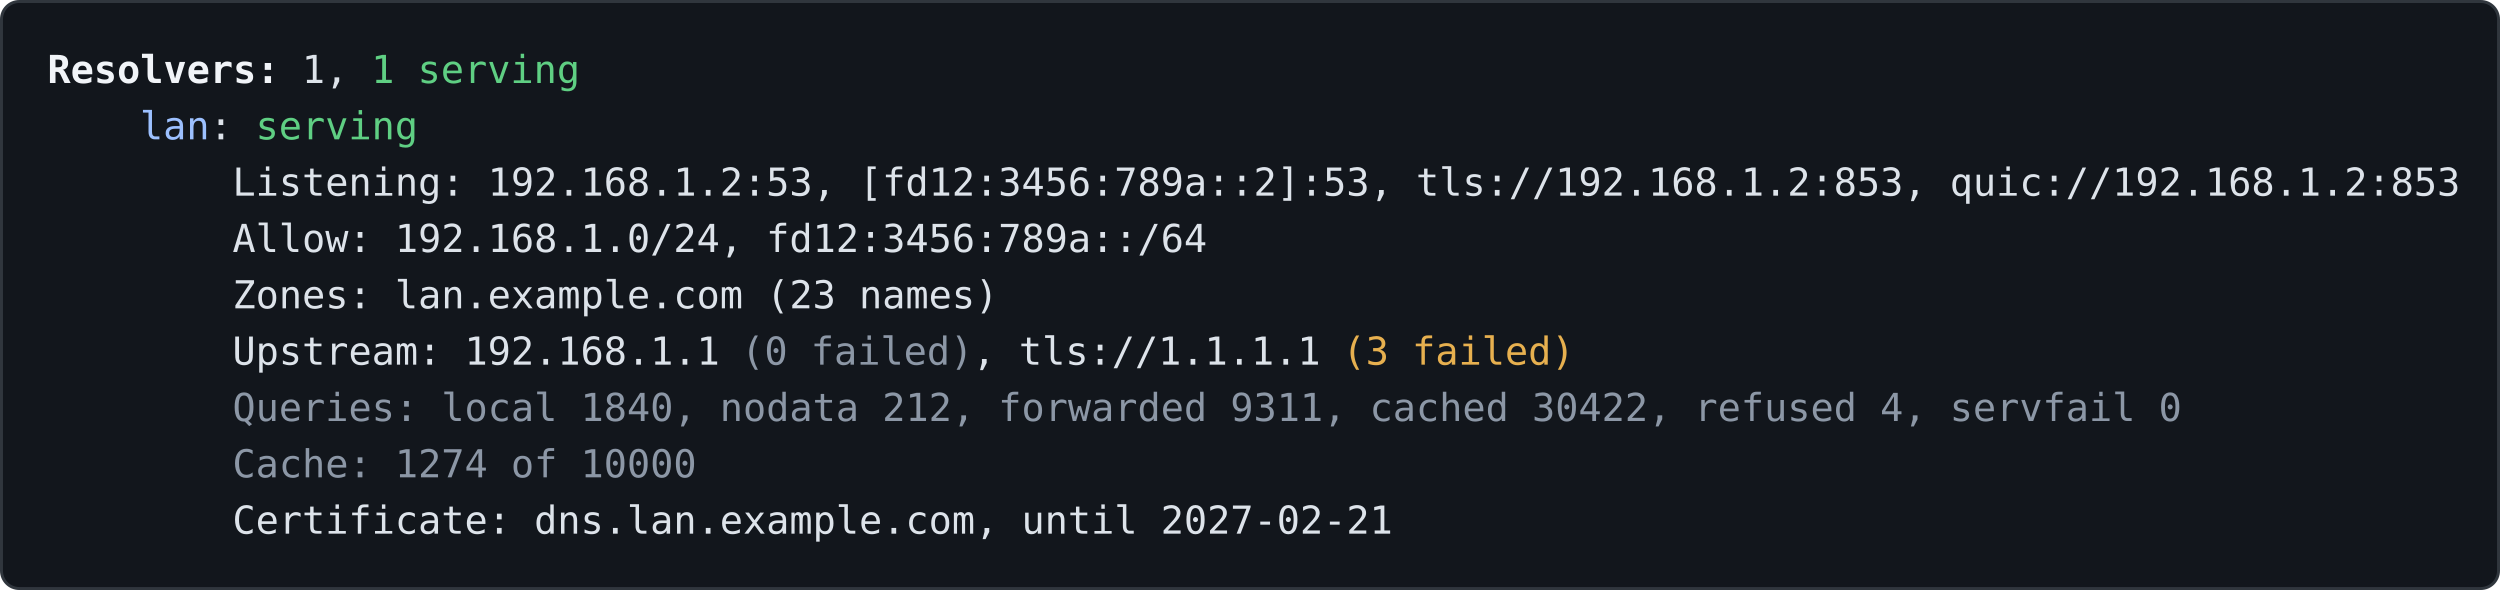
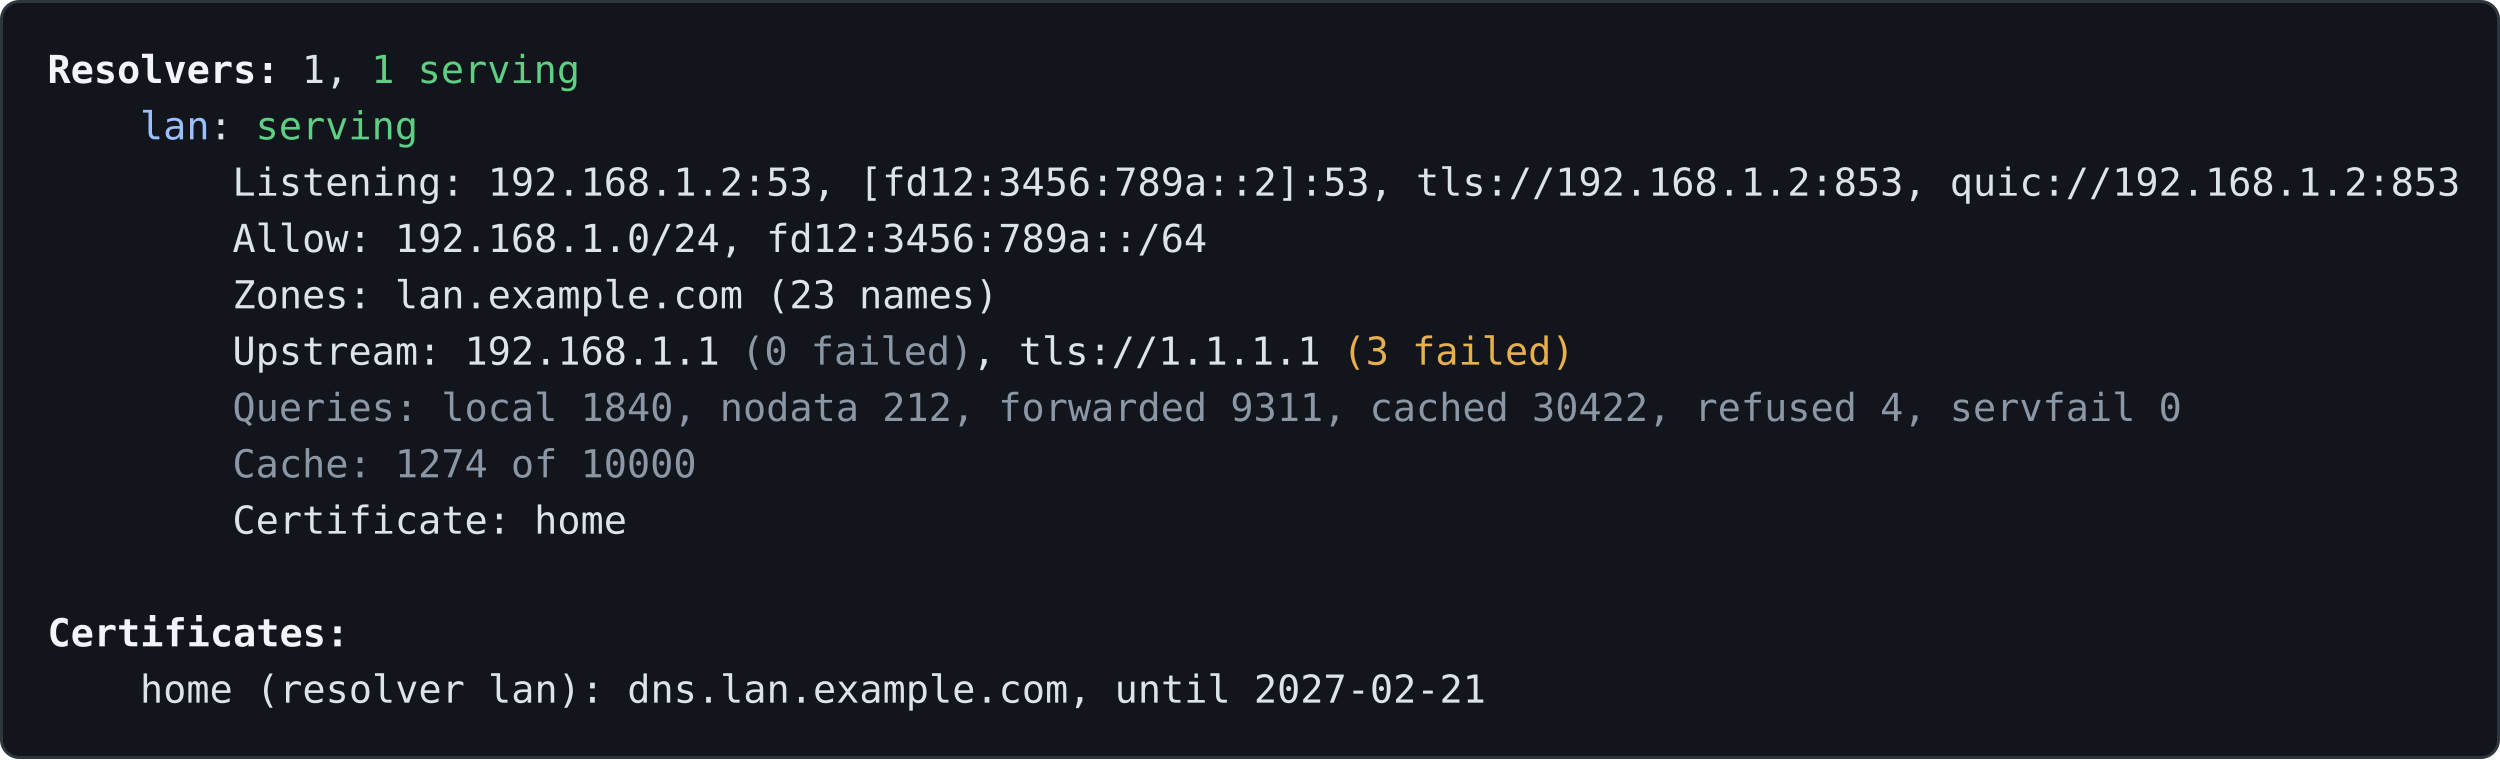
- <svg xmlns="http://www.w3.org/2000/svg" viewBox="0 0 843.2 199" width="843.2" height="199" role="img" aria-label="The report of ipv6ddns, with its colors">
-   <rect x="0.5" y="0.5" width="842.2" height="198" rx="6" fill="#12161c" stroke="#30363d" />
+ <svg xmlns="http://www.w3.org/2000/svg" viewBox="0 0 843.2 256" width="843.2" height="256" role="img" aria-label="The report of ipv6ddns, with its colors">
+   <rect x="0.5" y="0.5" width="842.2" height="255" rx="6" fill="#12161c" stroke="#30363d" />
  <g font-family="ui-monospace, SFMono-Regular, 'SF Mono', Menlo, Consolas, 'DejaVu Sans Mono', monospace" font-size="13" fill="#dde3ea">
    <text x="16" y="28" textLength="78" lengthAdjust="spacingAndGlyphs" fill="#f1f4f8" font-weight="600">Resolvers:</text>
    <text x="101.8" y="28" textLength="15.6" lengthAdjust="spacingAndGlyphs">1,</text>
    <text x="125.2" y="28" textLength="70.2" lengthAdjust="spacingAndGlyphs" fill="#5fcf83">1 serving</text>
    <text x="47.2" y="47" textLength="23.4" lengthAdjust="spacingAndGlyphs" fill="#9cc0ff">lan</text>
    <text x="70.6" y="47" textLength="7.8" lengthAdjust="spacingAndGlyphs">:</text>
    <text x="86.2" y="47" textLength="54.6" lengthAdjust="spacingAndGlyphs" fill="#5fcf83">serving</text>
    <text x="78.4" y="66" textLength="748.8" lengthAdjust="spacingAndGlyphs">Listening: 192.168.1.2:53, [fd12:3456:789a::2]:53, tls://192.168.1.2:853, quic://192.168.1.2:853</text>
    <text x="78.4" y="85" textLength="327.6" lengthAdjust="spacingAndGlyphs">Allow: 192.168.1.0/24, fd12:3456:789a::/64</text>
    <text x="78.4" y="104" textLength="257.4" lengthAdjust="spacingAndGlyphs">Zones: lan.example.com (23 names)</text>
    <text x="78.4" y="123" textLength="163.8" lengthAdjust="spacingAndGlyphs">Upstream: 192.168.1.1</text>
    <text x="250" y="123" textLength="78" lengthAdjust="spacingAndGlyphs" fill="#8c97a6">(0 failed)</text>
    <text x="328" y="123" textLength="117" lengthAdjust="spacingAndGlyphs">, tls://1.1.1.1</text>
    <text x="452.8" y="123" textLength="78" lengthAdjust="spacingAndGlyphs" fill="#e7b04f">(3 failed)</text>
    <text x="78.4" y="142" textLength="655.2" lengthAdjust="spacingAndGlyphs" fill="#8c97a6">Queries: local 1840, nodata 212, forwarded 9311, cached 30422, refused 4, servfail 0</text>
    <text x="78.4" y="161" textLength="156" lengthAdjust="spacingAndGlyphs" fill="#8c97a6">Cache: 1274 of 10000</text>
-     <text x="78.4" y="180" textLength="390" lengthAdjust="spacingAndGlyphs">Certificate: dns.lan.example.com, until 2027-02-21</text>
+     <text x="78.4" y="180" textLength="132.6" lengthAdjust="spacingAndGlyphs">Certificate: home</text>
+     <text x="16" y="218" textLength="101.4" lengthAdjust="spacingAndGlyphs" fill="#f1f4f8" font-weight="600">Certificates:</text>
+     <text x="47.2" y="237" textLength="452.4" lengthAdjust="spacingAndGlyphs">home (resolver lan): dns.lan.example.com, until 2027-02-21</text>
  </g>
</svg>
